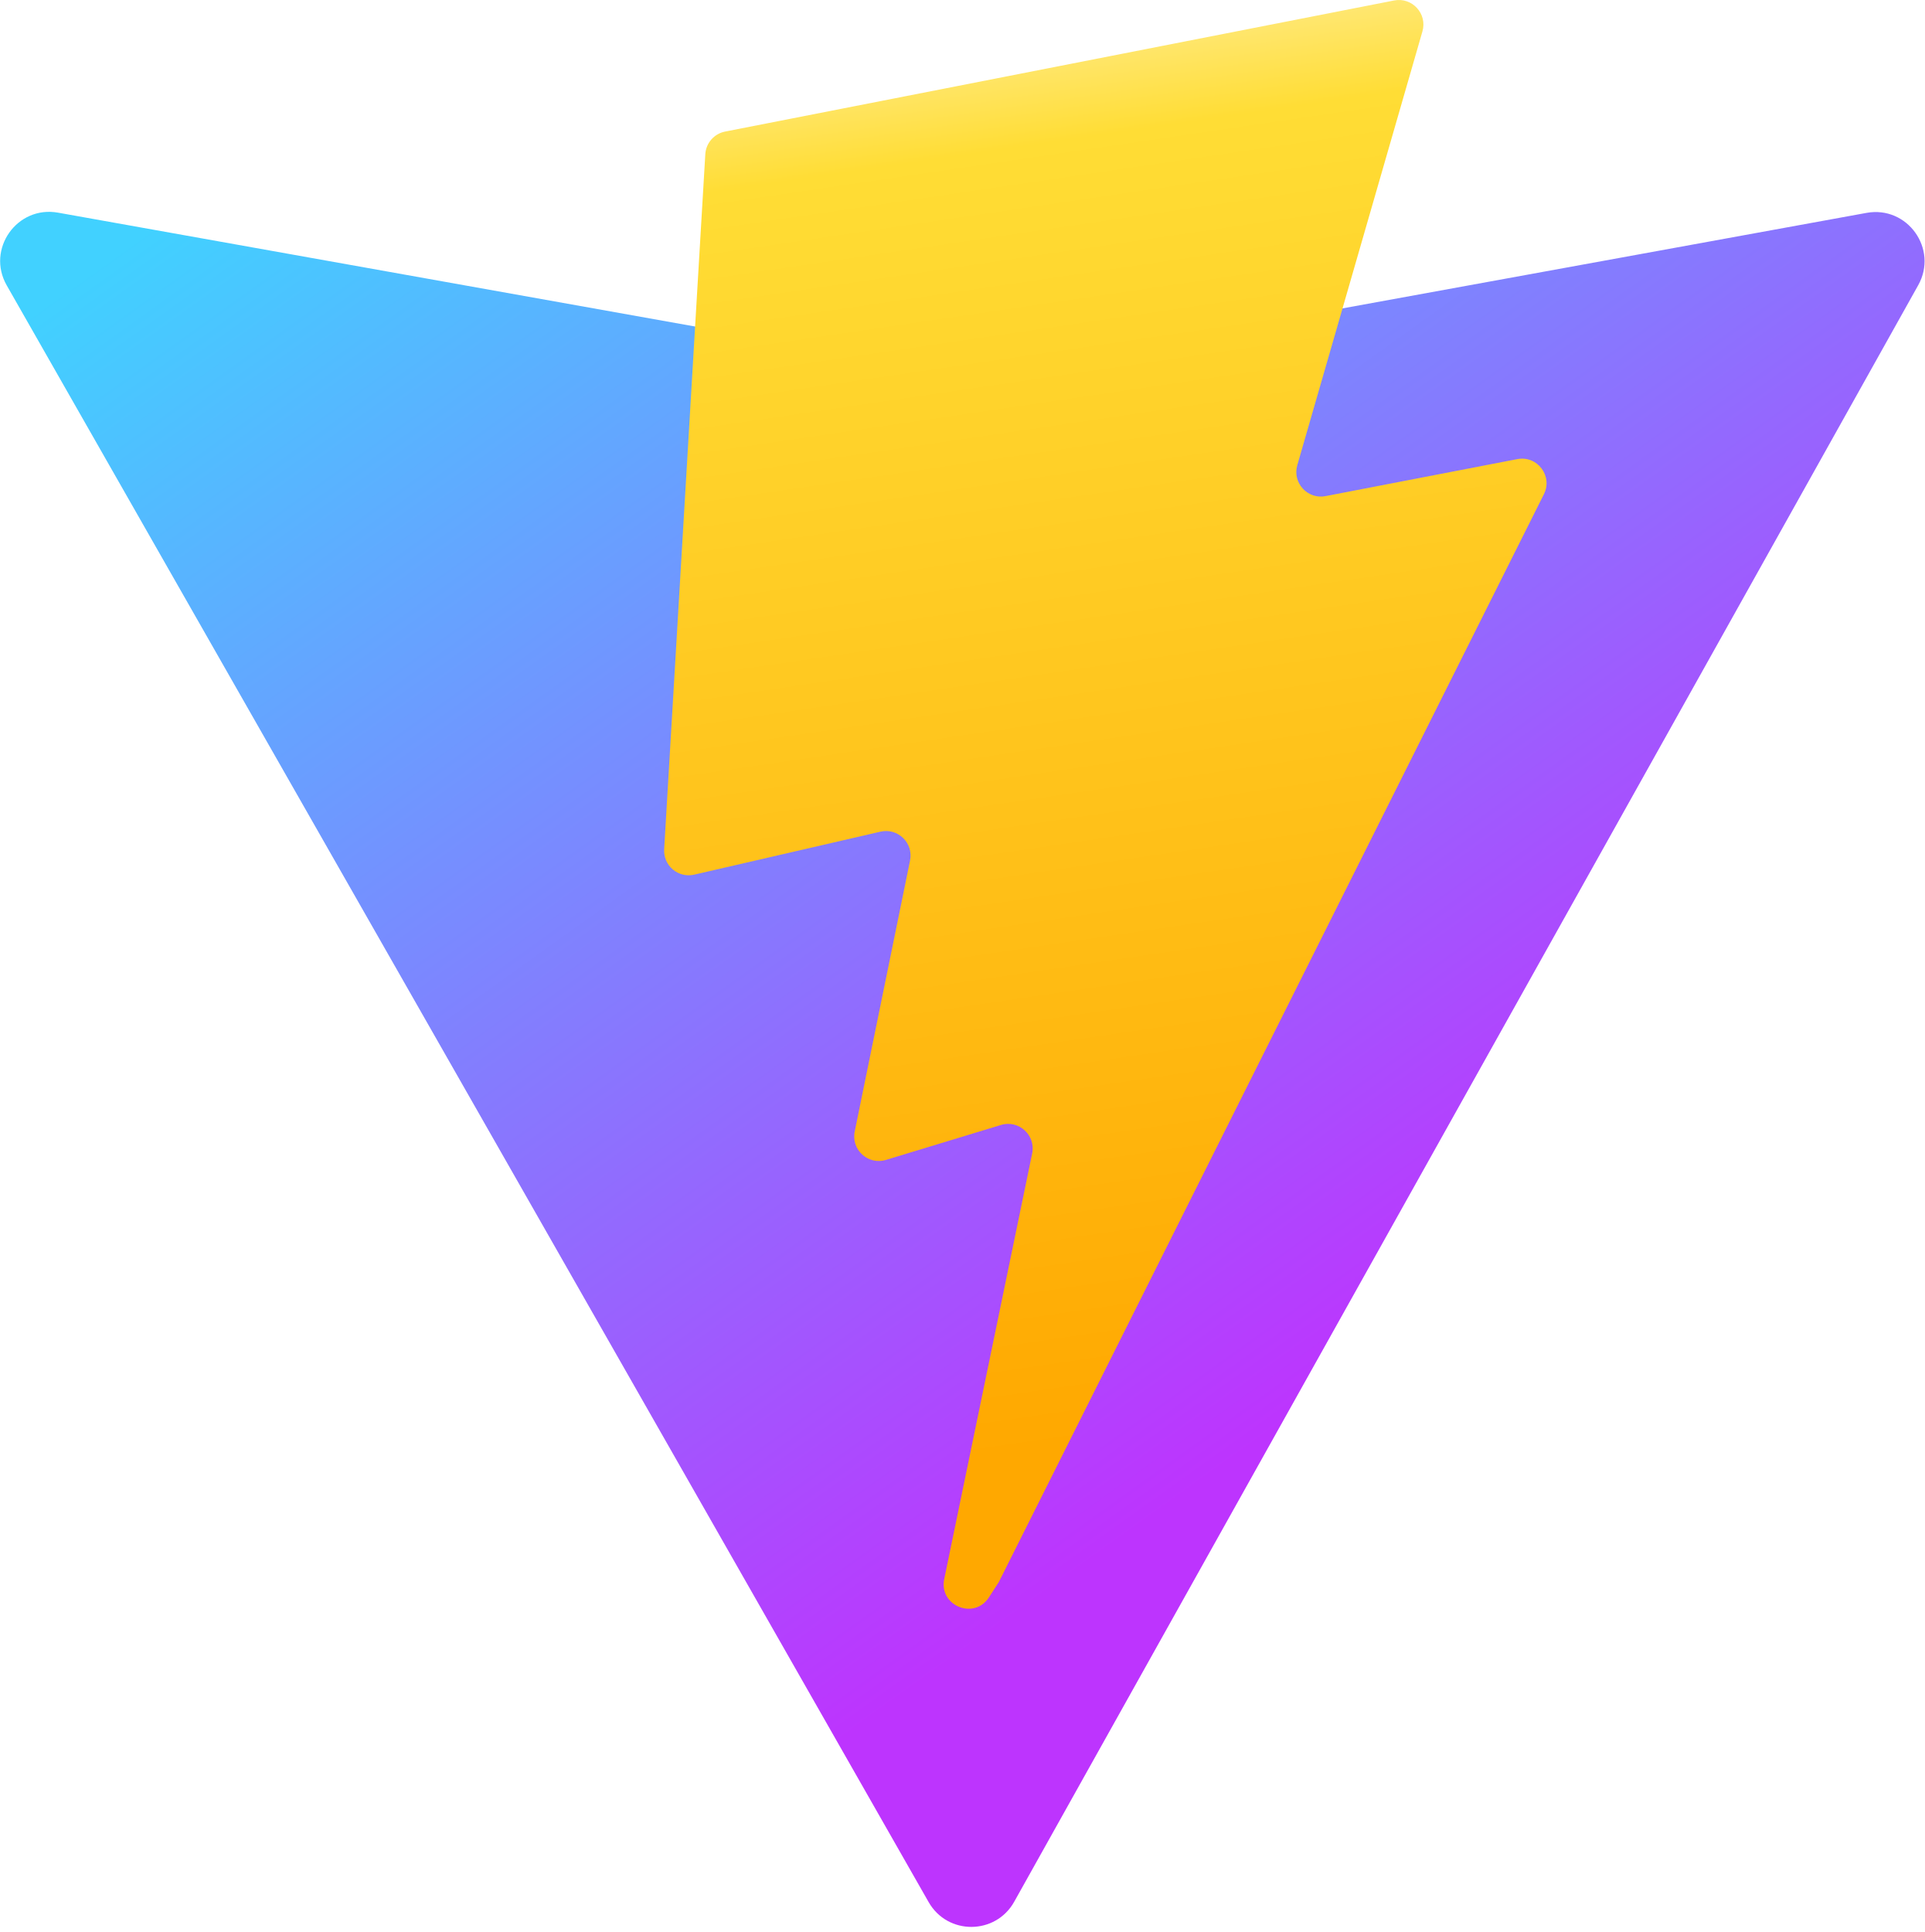
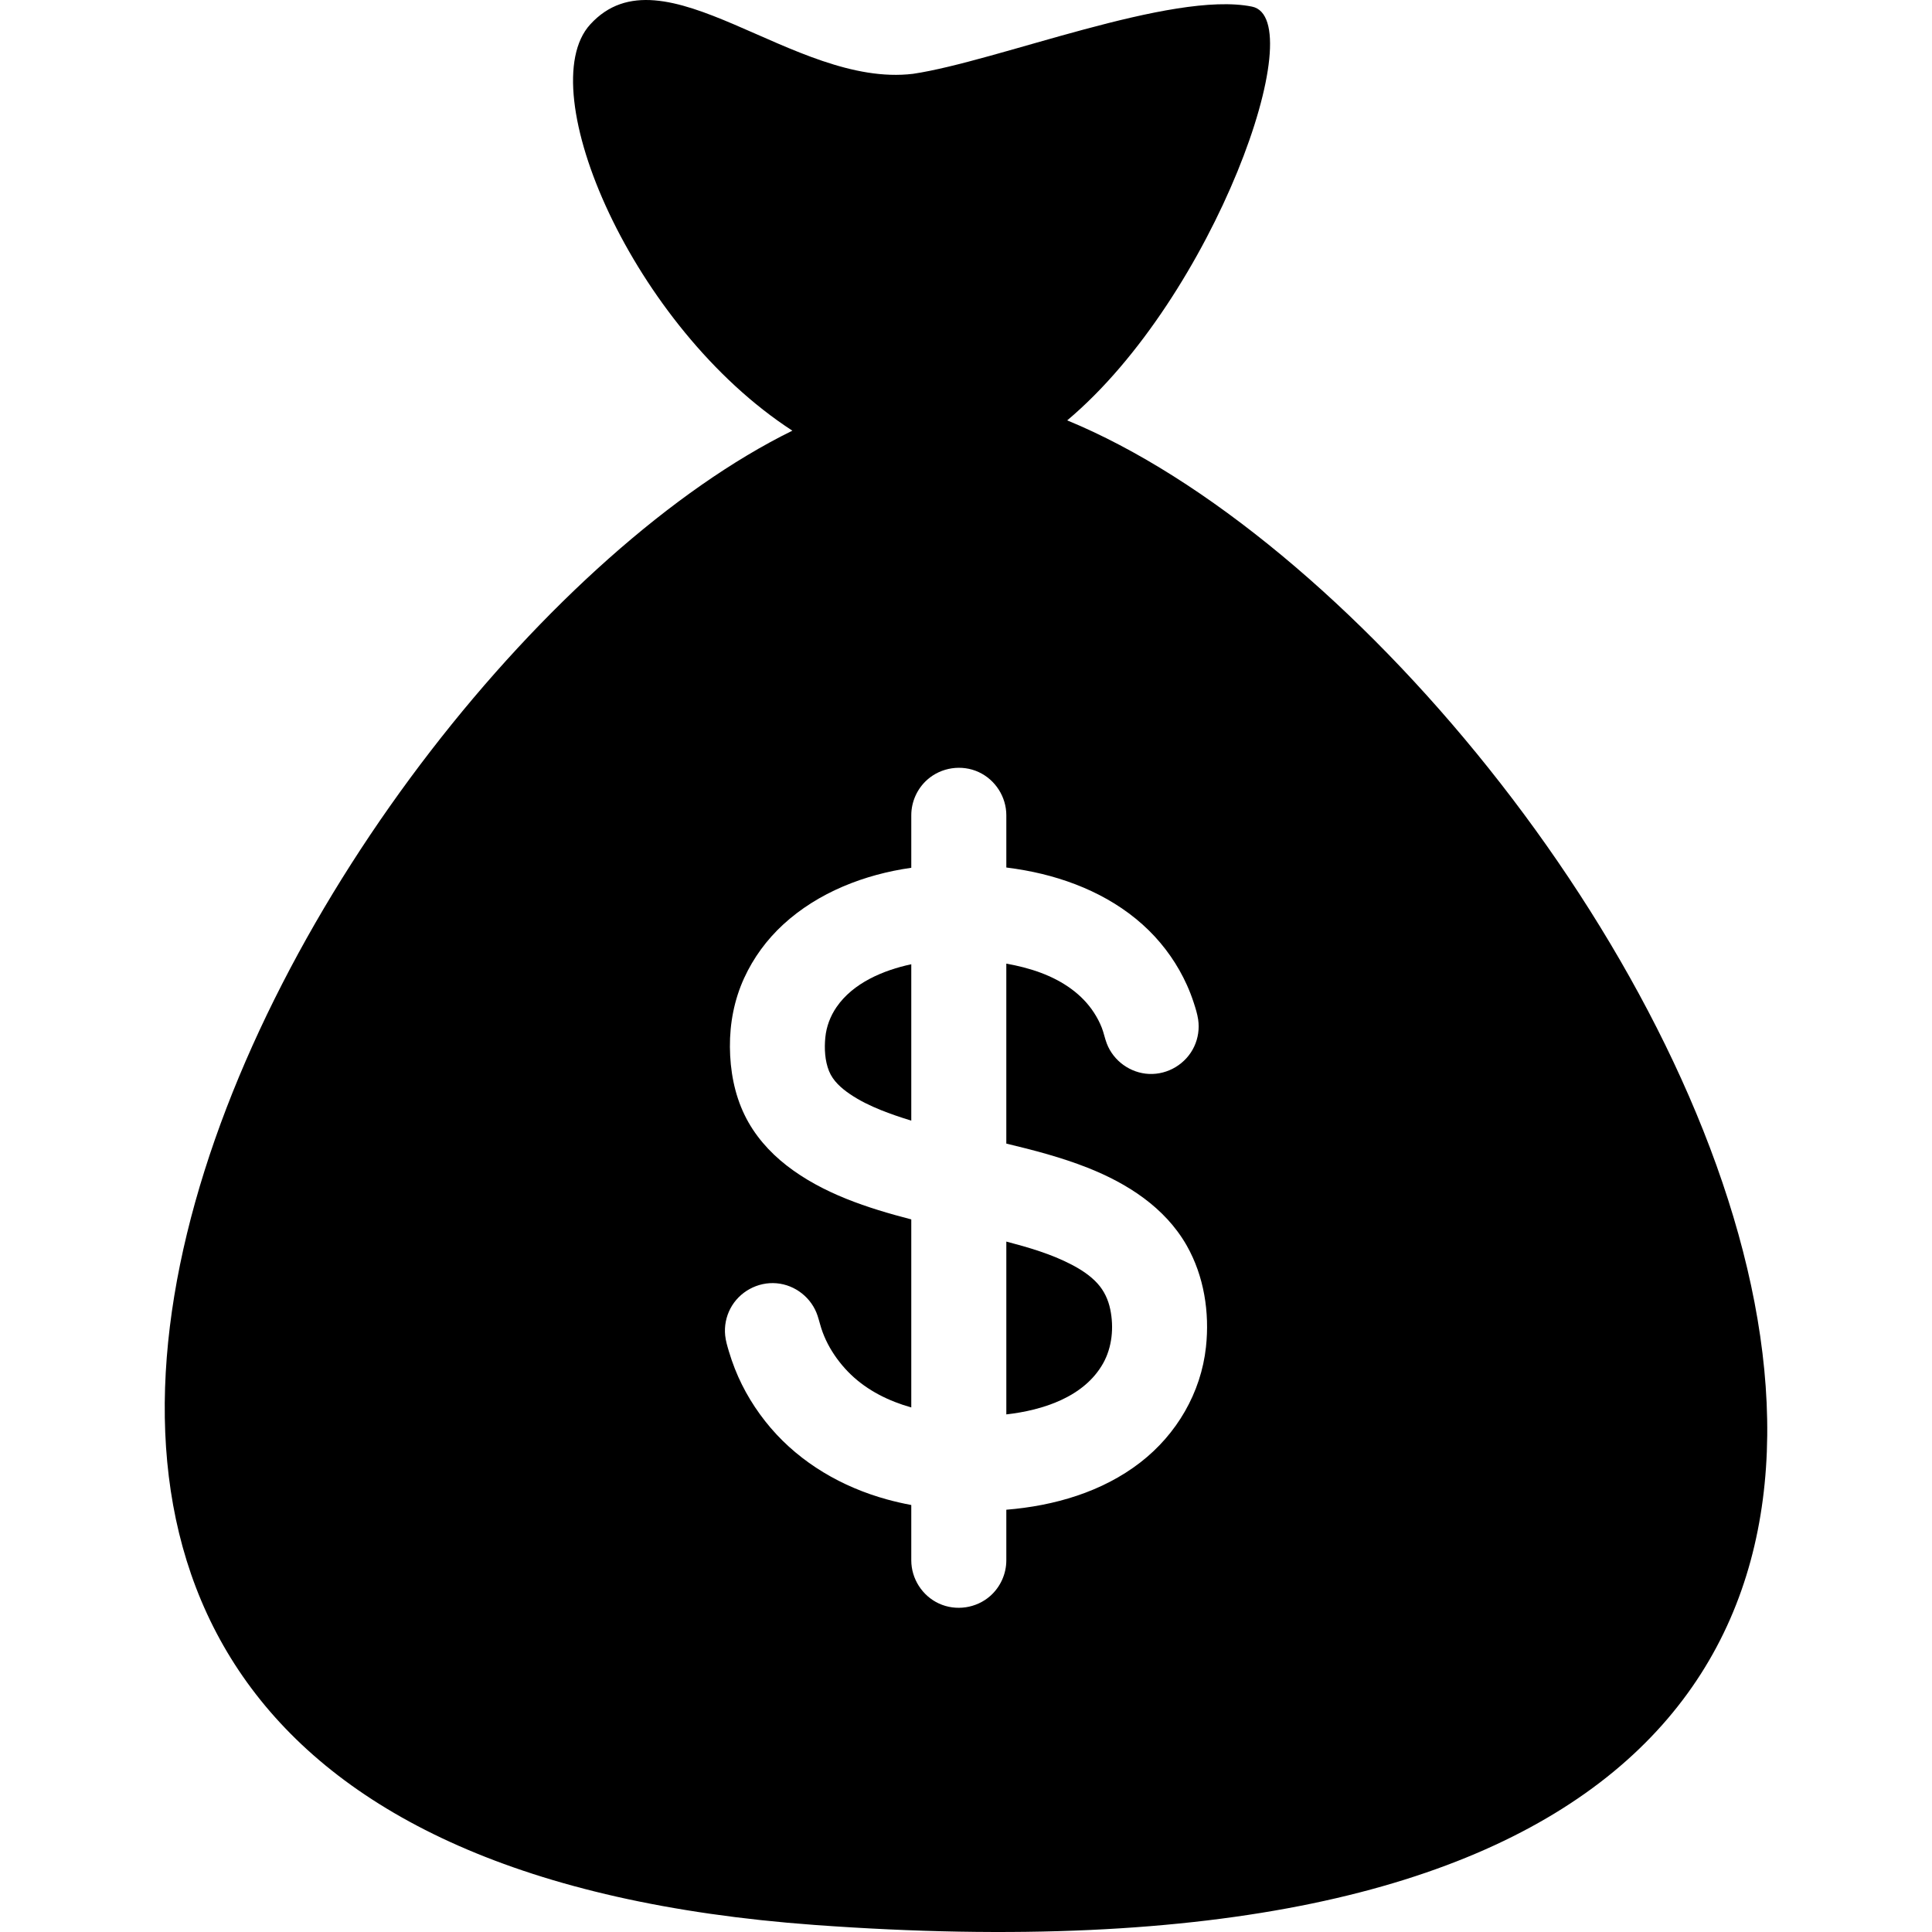
- <svg xmlns="http://www.w3.org/2000/svg" aria-hidden="true" role="img" class="iconify iconify--logos" width="31.88" height="32" preserveAspectRatio="xMidYMid meet" viewBox="0 0 256 257">
-   <defs>
-     <linearGradient id="IconifyId1813088fe1fbc01fb466" x1="-.828%" x2="57.636%" y1="7.652%" y2="78.411%">
-       <stop offset="0%" stop-color="#41D1FF" />
-       <stop offset="100%" stop-color="#BD34FE" />
-     </linearGradient>
-     <linearGradient id="IconifyId1813088fe1fbc01fb467" x1="43.376%" x2="50.316%" y1="2.242%" y2="89.03%">
-       <stop offset="0%" stop-color="#FFEA83" />
-       <stop offset="8.333%" stop-color="#FFDD35" />
-       <stop offset="100%" stop-color="#FFA800" />
-     </linearGradient>
-   </defs>
-   <path fill="url(#IconifyId1813088fe1fbc01fb466)" d="M255.153 37.938L134.897 252.976c-2.483 4.44-8.862 4.466-11.382.048L.875 37.958c-2.746-4.814 1.371-10.646 6.827-9.67l120.385 21.517a6.537 6.537 0 0 0 2.322-.004l117.867-21.483c5.438-.991 9.574 4.796 6.877 9.62Z" />
-   <path fill="url(#IconifyId1813088fe1fbc01fb467)" d="M185.432.063L96.44 17.501a3.268 3.268 0 0 0-2.634 3.014l-5.474 92.456a3.268 3.268 0 0 0 3.997 3.378l24.777-5.718c2.318-.535 4.413 1.507 3.936 3.838l-7.361 36.047c-.495 2.426 1.782 4.5 4.151 3.78l15.304-4.649c2.372-.72 4.652 1.36 4.15 3.788l-11.698 56.621c-.732 3.542 3.979 5.473 5.943 2.437l1.313-2.028l72.516-144.72c1.215-2.423-.88-5.186-3.54-4.672l-25.505 4.922c-2.396.462-4.435-1.77-3.759-4.114l16.646-57.705c.677-2.35-1.37-4.583-3.769-4.113Z" />
+ <svg xmlns="http://www.w3.org/2000/svg" fill="#000000" version="1.1" id="Capa_1" width="800px" height="800px" viewBox="0 0 424.98 424.98" xml:space="preserve">
+   <g>
+     <g>
+       <g>
+         <path d="M241.395,282.304c-1.587-1.738-3.595-3.038-5.67-4.121c-4.518-2.356-9.459-3.785-14.365-5.075v38.016     c7.963-0.9,17.105-3.79,21.286-11.224l0,0c1.996-3.551,2.393-7.914,1.58-11.867C243.785,285.891,242.874,283.925,241.395,282.304     z" />
+       </g>
+       <g>
+         <path d="M242.604,299.973c0.016-0.027,0.025-0.044,0.042-0.073l0,0C242.632,299.924,242.618,299.948,242.604,299.973z" />
+       </g>
+       <g>
+         <path d="M184.009,221.532c-1.369,1.999-2.228,4.27-2.465,6.684c-0.237,2.419-0.104,5.11,0.815,7.387     c0.875,2.17,2.708,3.772,4.6,5.062c2.123,1.444,4.458,2.572,6.836,3.528c1.995,0.803,4.239,1.571,6.658,2.313v-34.4     C194.342,213.41,187.665,216.194,184.009,221.532z" />
+       </g>
+       <g>
+         <path d="M242.804,299.619c-0.05,0.089-0.104,0.182-0.157,0.28l0,0C242.709,299.785,242.758,299.701,242.804,299.619z" />
+       </g>
+       <g>
+         <path d="M243.004,299.263C243.017,299.239,243.019,299.237,243.004,299.263L243.004,299.263z" />
+       </g>
+       <g>
+         <path d="M234.753,92.469c32.329-27.158,53.931-88.341,40.637-91.017c-17.664-3.557-56.022,12.04-74.562,14.788     c-26.296,3.175-54.936-28.515-71.012-10.851c-13.071,14.362,9.371,66.592,44.482,89.346     C69.546,146.219-77.69,404.673,179.171,423.426C534.582,449.375,356.615,142.639,234.753,92.469z M265.276,296.298     c-1.093,10.076-6.433,19.188-14.415,25.374c-8.428,6.532-18.999,9.57-29.502,10.421v11.133c0,2.979-1.301,5.86-3.531,7.832     c-3.065,2.712-7.569,3.381-11.289,1.667c-3.673-1.69-6.086-5.457-6.086-9.499v-12.168c-1.801-0.342-3.589-0.749-5.356-1.234     c-9.816-2.697-18.921-7.954-25.572-15.732c-3.313-3.877-6.014-8.276-7.882-13.025c-0.488-1.241-0.923-2.505-1.304-3.783     c-0.345-1.157-0.701-2.333-0.824-3.539c-0.207-2.023,0.194-4.087,1.137-5.889c1.938-3.707,6.022-5.946,10.192-5.574     c4.104,0.364,7.701,3.212,8.993,7.124c0.398,1.205,0.668,2.44,1.115,3.632c0.443,1.184,0.978,2.335,1.607,3.431     c1.242,2.158,2.798,4.148,4.59,5.875c3.694,3.559,8.399,5.872,13.304,7.248v-41.362c-9.591-2.483-19.491-5.69-27.411-11.848     c-3.849-2.994-7.115-6.714-9.254-11.117c-2.257-4.647-3.192-9.824-3.23-14.966c-0.039-5.221,0.953-10.396,3.131-15.153     c2.04-4.454,4.977-8.453,8.578-11.768c7.7-7.087,17.928-11.04,28.187-12.492v-0.91v-10.647c0-2.978,1.301-5.86,3.531-7.832     c3.066-2.711,7.568-3.381,11.289-1.667c3.672,1.691,6.086,5.457,6.086,9.499v10.647v0.847c1.367,0.172,2.73,0.378,4.086,0.624     c10.074,1.823,19.927,5.983,27.294,13.246c3.49,3.44,6.347,7.539,8.356,12.009c0.561,1.247,1.052,2.523,1.477,3.824     c0.396,1.213,0.794,2.462,0.983,3.728c0.302,2.021-0.006,4.109-0.871,5.958c-1.772,3.788-5.746,6.2-9.927,6.021     c-4.108-0.179-7.83-2.854-9.301-6.694c-0.438-1.142-0.657-2.351-1.104-3.49c-0.451-1.153-1.035-2.253-1.708-3.292     c-1.308-2.02-3.003-3.752-4.938-5.179c-4.19-3.094-9.272-4.706-14.35-5.607v39.582c6.035,1.445,12.075,3.021,17.857,5.301     c8.739,3.446,17.02,8.73,21.79,17.062c-0.74-1.298-1.46-2.563,0.025,0.043c1.458,2.56,0.762,1.34,0.03,0.057     C264.854,280.704,266.101,288.701,265.276,296.298z" />
+       </g>
+       <g>
+         <path d="M242.493,300.169c-0.061,0.109-0.114,0.205-0.156,0.278C242.373,300.384,242.427,300.289,242.493,300.169z" />
+       </g>
+     </g>
+   </g>
</svg>
